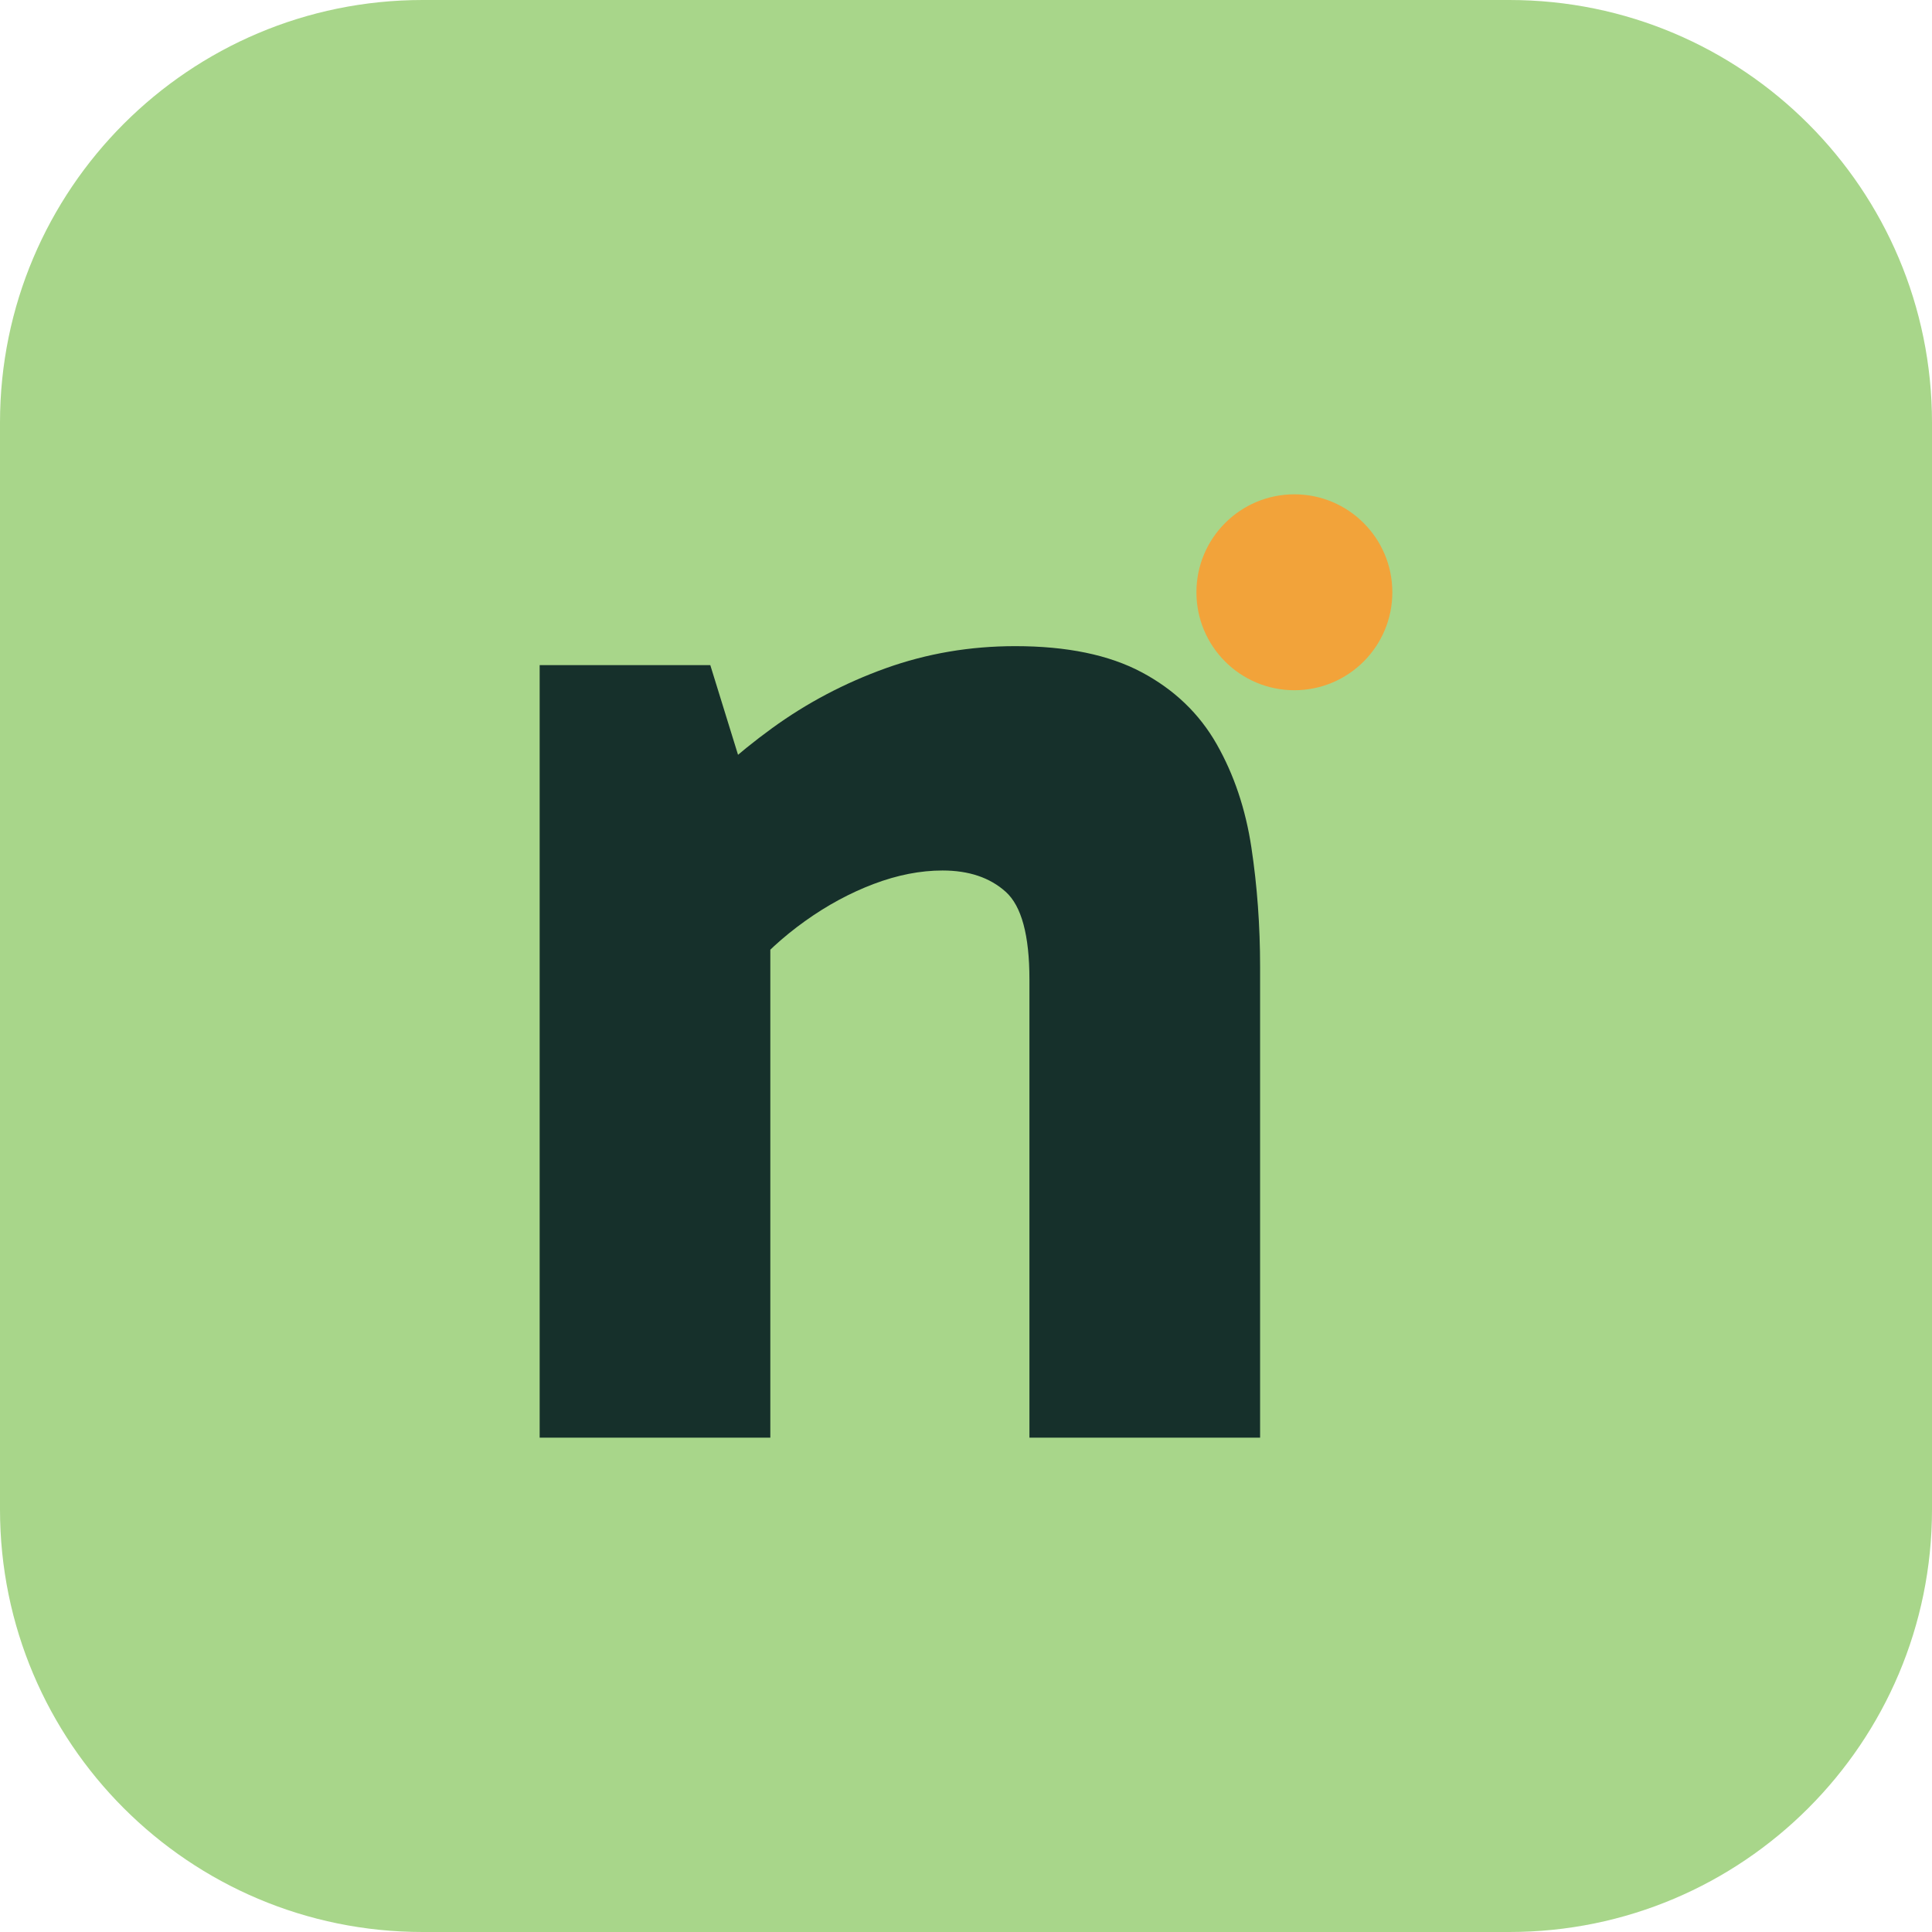
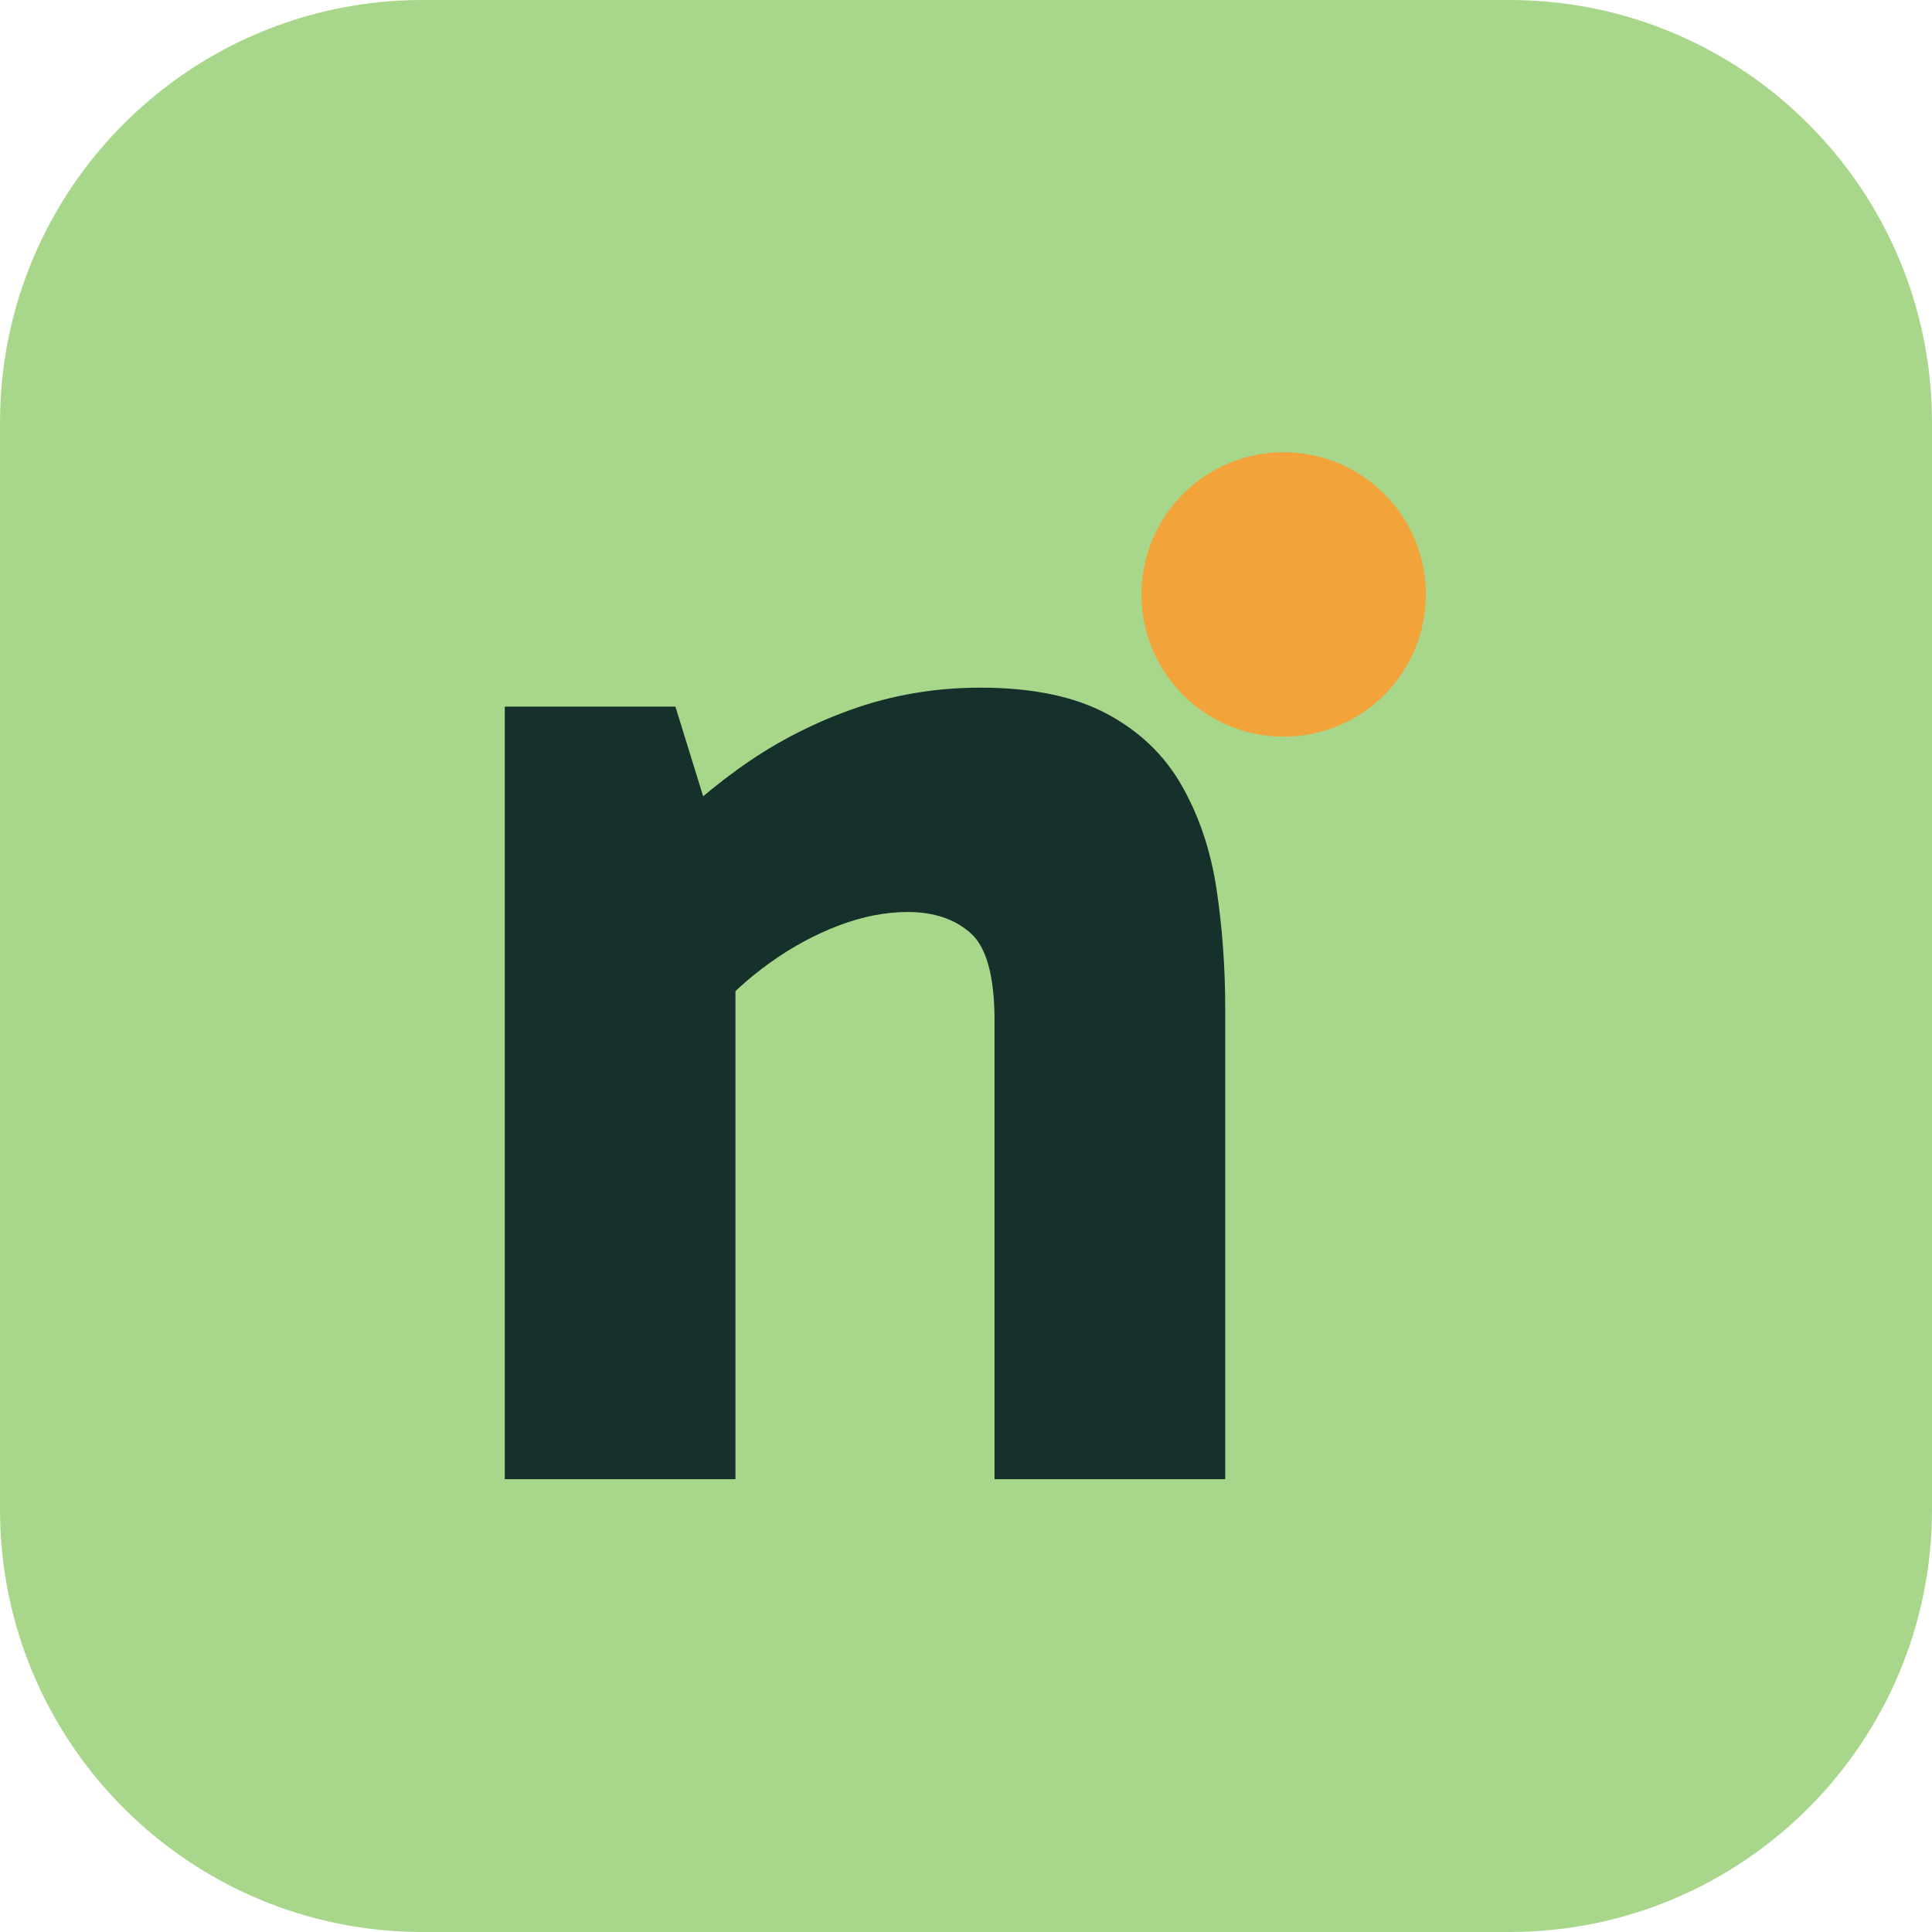
<svg xmlns="http://www.w3.org/2000/svg" viewBox="0 0 512 512">
  <rect width="512" height="512" rx="112" fill="#A8D68A" />
-   <g transform="translate(121.2445 381) scale(0.4186903 -0.4186903)">
+   <g transform="translate(112 392) scale(0.4186903 -0.4186903)">
    <path d="M353 501Q402 501 433.0 484.5Q464 468 480.5 439.0Q497 410 502.5 373.5Q508 337 508 298V0H362V290Q362 332 347.0 345.5Q332 359 307 359Q286 359 263.5 350.5Q241 342 220.0 327.0Q199 312 183 293L157 367H198V0H52V489H160L190 392L140 396Q166 425 199.0 449.0Q232 473 271.0 487.0Q310 501 353 501Z" fill="#16302B" />
-     <circle cx="529.7" cy="535.1" r="62" fill="#F2A33A" />
+     <circle cx="545" cy="560" r="90" fill="#F2A33A" />
  </g>
</svg>
